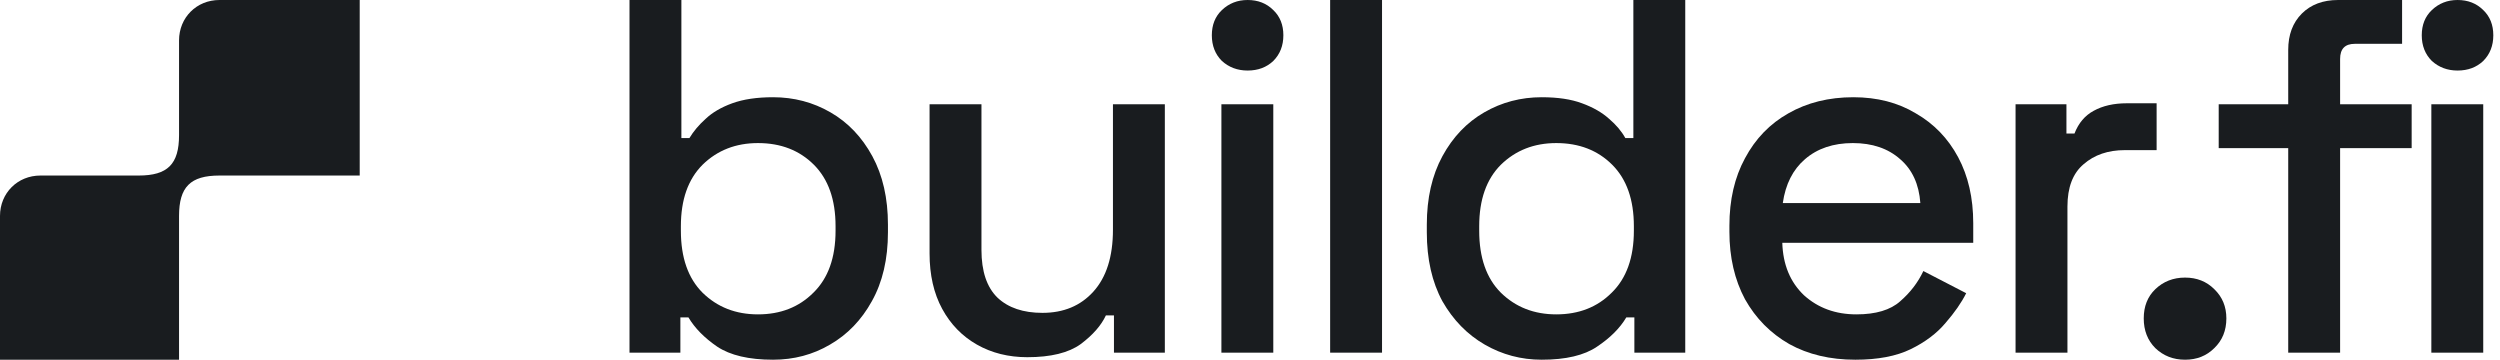
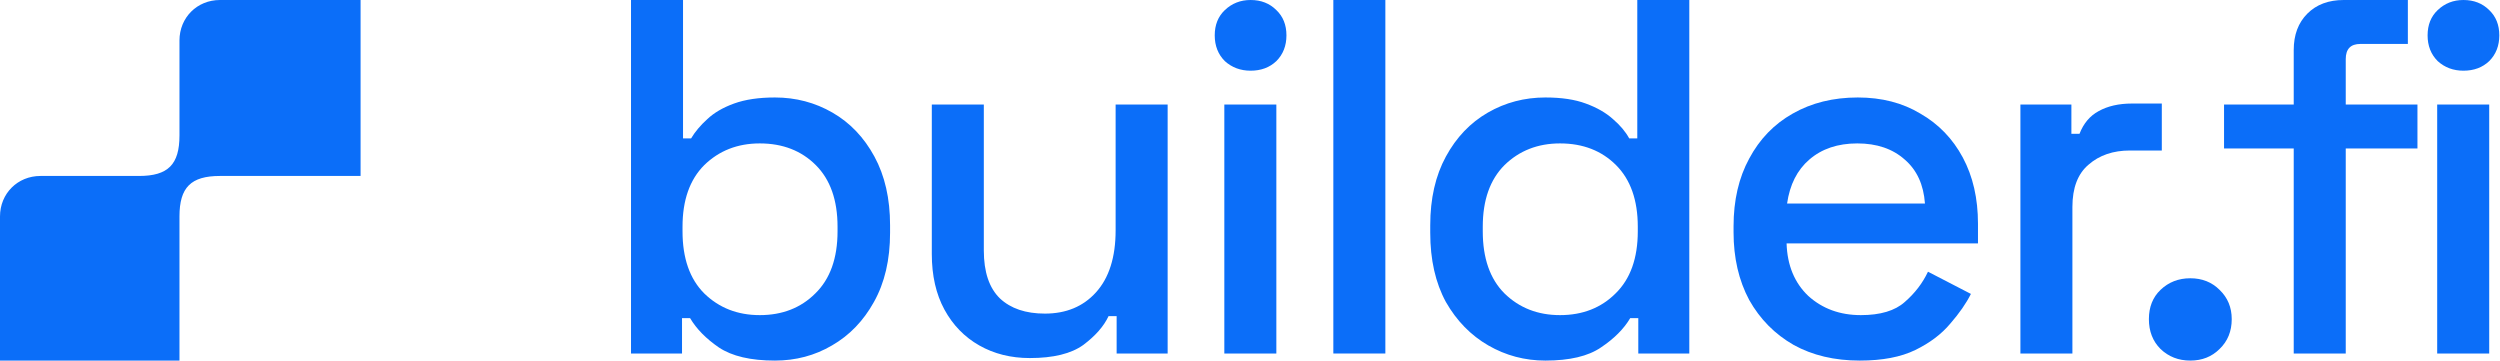
- <svg xmlns="http://www.w3.org/2000/svg" width="139" height="20" viewBox="0 0 139 20" fill="none">
-   <path d="M2.245 9.76C0.976 9.76 3.43836e-05 10.736 3.44945e-05 12.005L1.74845e-06 20L9.955 20L9.955 12.005C9.955 10.394 10.589 9.76 12.2 9.76L20 9.76L20 -1.74846e-06L12.2 3.86558e-06C10.931 3.9765e-06 9.955 0.976 9.955 2.245L9.955 7.515C9.955 9.126 9.321 9.76 7.71 9.76L2.245 9.76Z" fill="#191C1F" />
-   <path d="M42.983 20C41.639 20 40.602 19.757 39.874 19.272C39.164 18.786 38.632 18.245 38.277 17.647H37.829V19.608H35V0H37.885V7.675H38.333C38.557 7.302 38.856 6.947 39.23 6.611C39.603 6.256 40.098 5.966 40.714 5.742C41.331 5.518 42.087 5.406 42.983 5.406C44.141 5.406 45.205 5.686 46.176 6.247C47.148 6.807 47.922 7.619 48.501 8.683C49.08 9.748 49.37 11.018 49.37 12.493V12.913C49.37 14.407 49.071 15.686 48.473 16.751C47.895 17.796 47.12 18.599 46.148 19.16C45.196 19.72 44.141 20 42.983 20ZM42.143 17.479C43.394 17.479 44.421 17.078 45.224 16.274C46.046 15.472 46.457 14.323 46.457 12.829V12.577C46.457 11.102 46.055 9.963 45.252 9.16C44.449 8.357 43.413 7.955 42.143 7.955C40.91 7.955 39.883 8.357 39.062 9.16C38.259 9.963 37.857 11.102 37.857 12.577V12.829C37.857 14.323 38.259 15.472 39.062 16.274C39.883 17.078 40.91 17.479 42.143 17.479Z" fill="#191C1F" />
-   <path d="M57.118 19.86C56.073 19.86 55.139 19.627 54.317 19.16C53.496 18.693 52.851 18.03 52.385 17.171C51.918 16.312 51.684 15.285 51.684 14.09V5.798H54.569V13.894C54.569 15.089 54.868 15.976 55.466 16.555C56.063 17.115 56.894 17.395 57.959 17.395C59.135 17.395 60.078 17.003 60.788 16.218C61.516 15.415 61.88 14.267 61.88 12.773V5.798H64.765V19.608H61.936V17.535H61.488C61.227 18.095 60.76 18.627 60.087 19.132C59.415 19.617 58.425 19.86 57.118 19.86Z" fill="#191C1F" />
-   <path d="M67.91 19.608V5.798H70.795V19.608H67.91ZM69.367 3.922C68.806 3.922 68.33 3.744 67.938 3.389C67.564 3.016 67.378 2.54 67.378 1.961C67.378 1.382 67.564 0.915 67.938 0.56C68.33 0.187 68.806 0 69.367 0C69.945 0 70.421 0.187 70.795 0.56C71.168 0.915 71.355 1.382 71.355 1.961C71.355 2.54 71.168 3.016 70.795 3.389C70.421 3.744 69.945 3.922 69.367 3.922Z" fill="#191C1F" />
-   <path d="M73.956 19.608V0H76.841V19.608H73.956Z" fill="#191C1F" />
-   <path d="M85.717 20C84.578 20 83.523 19.72 82.552 19.16C81.581 18.599 80.796 17.796 80.199 16.751C79.62 15.686 79.331 14.407 79.331 12.913V12.493C79.331 11.018 79.62 9.748 80.199 8.683C80.778 7.619 81.553 6.807 82.524 6.247C83.495 5.686 84.559 5.406 85.717 5.406C86.614 5.406 87.36 5.518 87.958 5.742C88.574 5.966 89.079 6.256 89.471 6.611C89.863 6.947 90.162 7.302 90.367 7.675H90.815V0H93.7V19.608H90.871V17.647H90.423C90.068 18.245 89.527 18.786 88.798 19.272C88.089 19.757 87.062 20 85.717 20ZM86.529 17.479C87.781 17.479 88.808 17.078 89.611 16.274C90.432 15.472 90.843 14.323 90.843 12.829V12.577C90.843 11.102 90.442 9.963 89.639 9.16C88.836 8.357 87.799 7.955 86.529 7.955C85.297 7.955 84.27 8.357 83.448 9.16C82.645 9.963 82.244 11.102 82.244 12.577V12.829C82.244 14.323 82.645 15.472 83.448 16.274C84.27 17.078 85.297 17.479 86.529 17.479Z" fill="#191C1F" />
-   <path d="M103.158 20C101.757 20 100.534 19.71 99.488 19.132C98.442 18.534 97.621 17.703 97.023 16.639C96.444 15.556 96.155 14.304 96.155 12.885V12.549C96.155 11.111 96.444 9.86 97.023 8.796C97.602 7.712 98.405 6.881 99.432 6.303C100.478 5.705 101.682 5.406 103.046 5.406C104.371 5.406 105.529 5.705 106.519 6.303C107.527 6.881 108.312 7.694 108.872 8.739C109.432 9.785 109.712 11.008 109.712 12.409V13.501H99.096C99.133 14.715 99.535 15.686 100.3 16.415C101.085 17.124 102.056 17.479 103.214 17.479C104.297 17.479 105.109 17.236 105.651 16.751C106.211 16.265 106.64 15.705 106.939 15.07L109.32 16.302C109.059 16.825 108.676 17.376 108.172 17.955C107.686 18.534 107.042 19.02 106.239 19.412C105.436 19.804 104.409 20 103.158 20ZM99.124 11.289H106.771C106.696 10.243 106.323 9.43 105.651 8.852C104.978 8.254 104.101 7.955 103.018 7.955C101.934 7.955 101.047 8.254 100.356 8.852C99.684 9.43 99.273 10.243 99.124 11.289Z" fill="#191C1F" />
-   <path d="M112.065 19.608V5.798H114.894V7.423H115.342C115.566 6.844 115.921 6.424 116.406 6.162C116.911 5.882 117.527 5.742 118.255 5.742H119.908V8.347H118.143C117.209 8.347 116.444 8.609 115.846 9.132C115.249 9.636 114.95 10.42 114.95 11.485V19.608H112.065Z" fill="#191C1F" />
-   <path d="M121.489 20C120.836 20 120.285 19.785 119.837 19.356C119.407 18.926 119.192 18.375 119.192 17.703C119.192 17.031 119.407 16.489 119.837 16.078C120.285 15.649 120.836 15.434 121.489 15.434C122.143 15.434 122.684 15.649 123.114 16.078C123.562 16.508 123.786 17.049 123.786 17.703C123.786 18.375 123.562 18.926 123.114 19.356C122.684 19.785 122.143 20 121.489 20Z" fill="#191C1F" />
-   <path d="M127.225 19.608V8.235H123.36V5.798H127.225V2.773C127.225 1.933 127.477 1.26 127.981 0.756C128.486 0.252 129.158 0 129.998 0H133.556V2.437H130.923C130.381 2.437 130.11 2.717 130.11 3.277V5.798H134.088V8.235H130.11V19.608H127.225Z" fill="#191C1F" />
-   <path d="M135.183 19.608V5.798H138.068V19.608H135.183ZM136.639 3.922C136.079 3.922 135.603 3.744 135.211 3.389C134.837 3.016 134.65 2.54 134.65 1.961C134.65 1.382 134.837 0.915 135.211 0.56C135.603 0.187 136.079 0 136.639 0C137.218 0 137.694 0.187 138.068 0.56C138.441 0.915 138.628 1.382 138.628 1.961C138.628 2.54 138.441 3.016 138.068 3.389C137.694 3.744 137.218 3.922 136.639 3.922Z" fill="#191C1F" />
+ <svg xmlns="http://www.w3.org/2000/svg" width="104" height="15" viewBox="0 0 104 15" fill="none">
+   <path d="M1.684 7.32C0.732 7.32 2.57877e-05 8.052 2.58709e-05 9.004L1.31134e-06 15L7.466 15L7.466 9.004C7.466 7.796 7.942 7.32 9.15 7.32L15 7.32L15 -1.31134e-06L9.15 2.89918e-06C8.198 2.98238e-06 7.466 0.732 7.466 1.684L7.466 5.636C7.466 6.844 6.991 7.32 5.783 7.32L1.684 7.32Z" fill="#0B6EF9" />
+   <path d="M32.237 15C31.229 15 30.452 14.818 29.905 14.454C29.373 14.09 28.974 13.684 28.708 13.235H28.372V14.706H26.25V0H28.414V5.756H28.75C28.918 5.476 29.142 5.21 29.422 4.958C29.702 4.692 30.073 4.475 30.536 4.307C30.998 4.139 31.565 4.055 32.237 4.055C33.106 4.055 33.904 4.265 34.632 4.685C35.361 5.105 35.942 5.714 36.376 6.513C36.81 7.311 37.027 8.263 37.027 9.37V9.685C37.027 10.805 36.803 11.765 36.355 12.563C35.921 13.347 35.34 13.95 34.611 14.37C33.897 14.79 33.106 15 32.237 15ZM31.607 13.109C32.545 13.109 33.316 12.808 33.918 12.206C34.534 11.604 34.842 10.742 34.842 9.622V9.433C34.842 8.326 34.541 7.472 33.939 6.87C33.337 6.268 32.559 5.966 31.607 5.966C30.683 5.966 29.913 6.268 29.296 6.87C28.694 7.472 28.393 8.326 28.393 9.433V9.622C28.393 10.742 28.694 11.604 29.296 12.206C29.913 12.808 30.683 13.109 31.607 13.109Z" fill="#0B6EF9" />
+   <path d="M42.839 14.895C42.054 14.895 41.354 14.72 40.738 14.37C40.122 14.02 39.639 13.522 39.288 12.878C38.938 12.234 38.763 11.464 38.763 10.567V4.349H40.927V10.42C40.927 11.316 41.151 11.982 41.599 12.416C42.047 12.836 42.671 13.046 43.469 13.046C44.351 13.046 45.059 12.752 45.591 12.164C46.137 11.562 46.41 10.7 46.41 9.58V4.349H48.574V14.706H46.452V13.151H46.116C45.92 13.571 45.57 13.971 45.066 14.349C44.561 14.713 43.819 14.895 42.839 14.895Z" fill="#0B6EF9" />
+   <path d="M50.932 14.706V4.349H53.096V14.706H50.932ZM52.025 2.941C51.605 2.941 51.248 2.808 50.953 2.542C50.673 2.262 50.533 1.905 50.533 1.471C50.533 1.036 50.673 0.686 50.953 0.42C51.248 0.14 51.605 0 52.025 0C52.459 0 52.816 0.14 53.096 0.42C53.376 0.686 53.516 1.036 53.516 1.471C53.516 1.905 53.376 2.262 53.096 2.542C52.816 2.808 52.459 2.941 52.025 2.941Z" fill="#0B6EF9" />
+   <path d="M55.467 14.706V0H57.631V14.706H55.467Z" fill="#0B6EF9" />
+   <path d="M64.288 15C63.434 15 62.642 14.79 61.914 14.37C61.186 13.95 60.597 13.347 60.149 12.563C59.715 11.765 59.498 10.805 59.498 9.685V9.37C59.498 8.263 59.715 7.311 60.149 6.513C60.583 5.714 61.165 5.105 61.893 4.685C62.621 4.265 63.419 4.055 64.288 4.055C64.96 4.055 65.52 4.139 65.969 4.307C66.431 4.475 66.809 4.692 67.103 4.958C67.397 5.21 67.621 5.476 67.775 5.756H68.111V0H70.275V14.706H68.153V13.235H67.817C67.551 13.684 67.145 14.09 66.599 14.454C66.067 14.818 65.296 15 64.288 15ZM64.897 13.109C65.835 13.109 66.606 12.808 67.208 12.206C67.824 11.604 68.132 10.742 68.132 9.622V9.433C68.132 8.326 67.831 7.472 67.229 6.87C66.627 6.268 65.85 5.966 64.897 5.966C63.973 5.966 63.202 6.268 62.586 6.87C61.984 7.472 61.683 8.326 61.683 9.433V9.622C61.683 10.742 61.984 11.604 62.586 12.206C63.202 12.808 63.973 13.109 64.897 13.109Z" fill="#0B6EF9" />
+   <path d="M77.368 15C76.318 15 75.4 14.783 74.616 14.349C73.832 13.901 73.216 13.277 72.767 12.479C72.333 11.667 72.116 10.728 72.116 9.664V9.412C72.116 8.333 72.333 7.395 72.767 6.597C73.201 5.784 73.804 5.161 74.574 4.727C75.358 4.279 76.262 4.055 77.284 4.055C78.279 4.055 79.147 4.279 79.889 4.727C80.645 5.161 81.234 5.77 81.654 6.555C82.074 7.339 82.284 8.256 82.284 9.307V10.126H74.322C74.35 11.036 74.651 11.765 75.225 12.311C75.814 12.843 76.542 13.109 77.41 13.109C78.222 13.109 78.832 12.927 79.238 12.563C79.658 12.199 79.98 11.779 80.204 11.303L81.99 12.227C81.794 12.619 81.507 13.032 81.129 13.466C80.764 13.901 80.281 14.265 79.679 14.559C79.077 14.853 78.307 15 77.368 15ZM74.343 8.466H80.078C80.022 7.682 79.742 7.073 79.238 6.639C78.734 6.19 78.076 5.966 77.263 5.966C76.451 5.966 75.786 6.19 75.267 6.639C74.763 7.073 74.455 7.682 74.343 8.466Z" fill="#0B6EF9" />
+   <path d="M84.049 14.706V4.349H86.17V5.567H86.507C86.675 5.133 86.941 4.818 87.305 4.622C87.683 4.412 88.145 4.307 88.691 4.307H89.931V6.261H88.607C87.907 6.261 87.333 6.457 86.885 6.849C86.436 7.227 86.212 7.815 86.212 8.613V14.706H84.049Z" fill="#0B6EF9" />
+   <path d="M91.117 15C90.627 15 90.213 14.839 89.877 14.517C89.555 14.195 89.394 13.781 89.394 13.277C89.394 12.773 89.555 12.367 89.877 12.059C90.213 11.737 90.627 11.576 91.117 11.576C91.607 11.576 92.013 11.737 92.335 12.059C92.671 12.381 92.84 12.787 92.84 13.277C92.84 13.781 92.671 14.195 92.335 14.517C92.013 14.839 91.607 15 91.117 15Z" fill="#0B6EF9" />
+   <path d="M95.419 14.706V6.176H92.52V4.349H95.419V2.08C95.419 1.45 95.608 0.945 95.986 0.567C96.364 0.189 96.868 0 97.499 0H100.167V1.828H98.192C97.786 1.828 97.583 2.038 97.583 2.458V4.349H100.566V6.176H97.583V14.706H95.419Z" fill="#0B6EF9" />
+   <path d="M101.387 14.706V4.349H103.551V14.706H101.387ZM102.479 2.941C102.059 2.941 101.702 2.808 101.408 2.542C101.128 2.262 100.988 1.905 100.988 1.471C100.988 1.036 101.128 0.686 101.408 0.42C101.702 0.14 102.059 0 102.479 0C102.914 0 103.271 0.14 103.551 0.42C103.831 0.686 103.971 1.036 103.971 1.471C103.971 1.905 103.831 2.262 103.551 2.542C103.271 2.808 102.914 2.941 102.479 2.941Z" fill="#0B6EF9" />
</svg>
